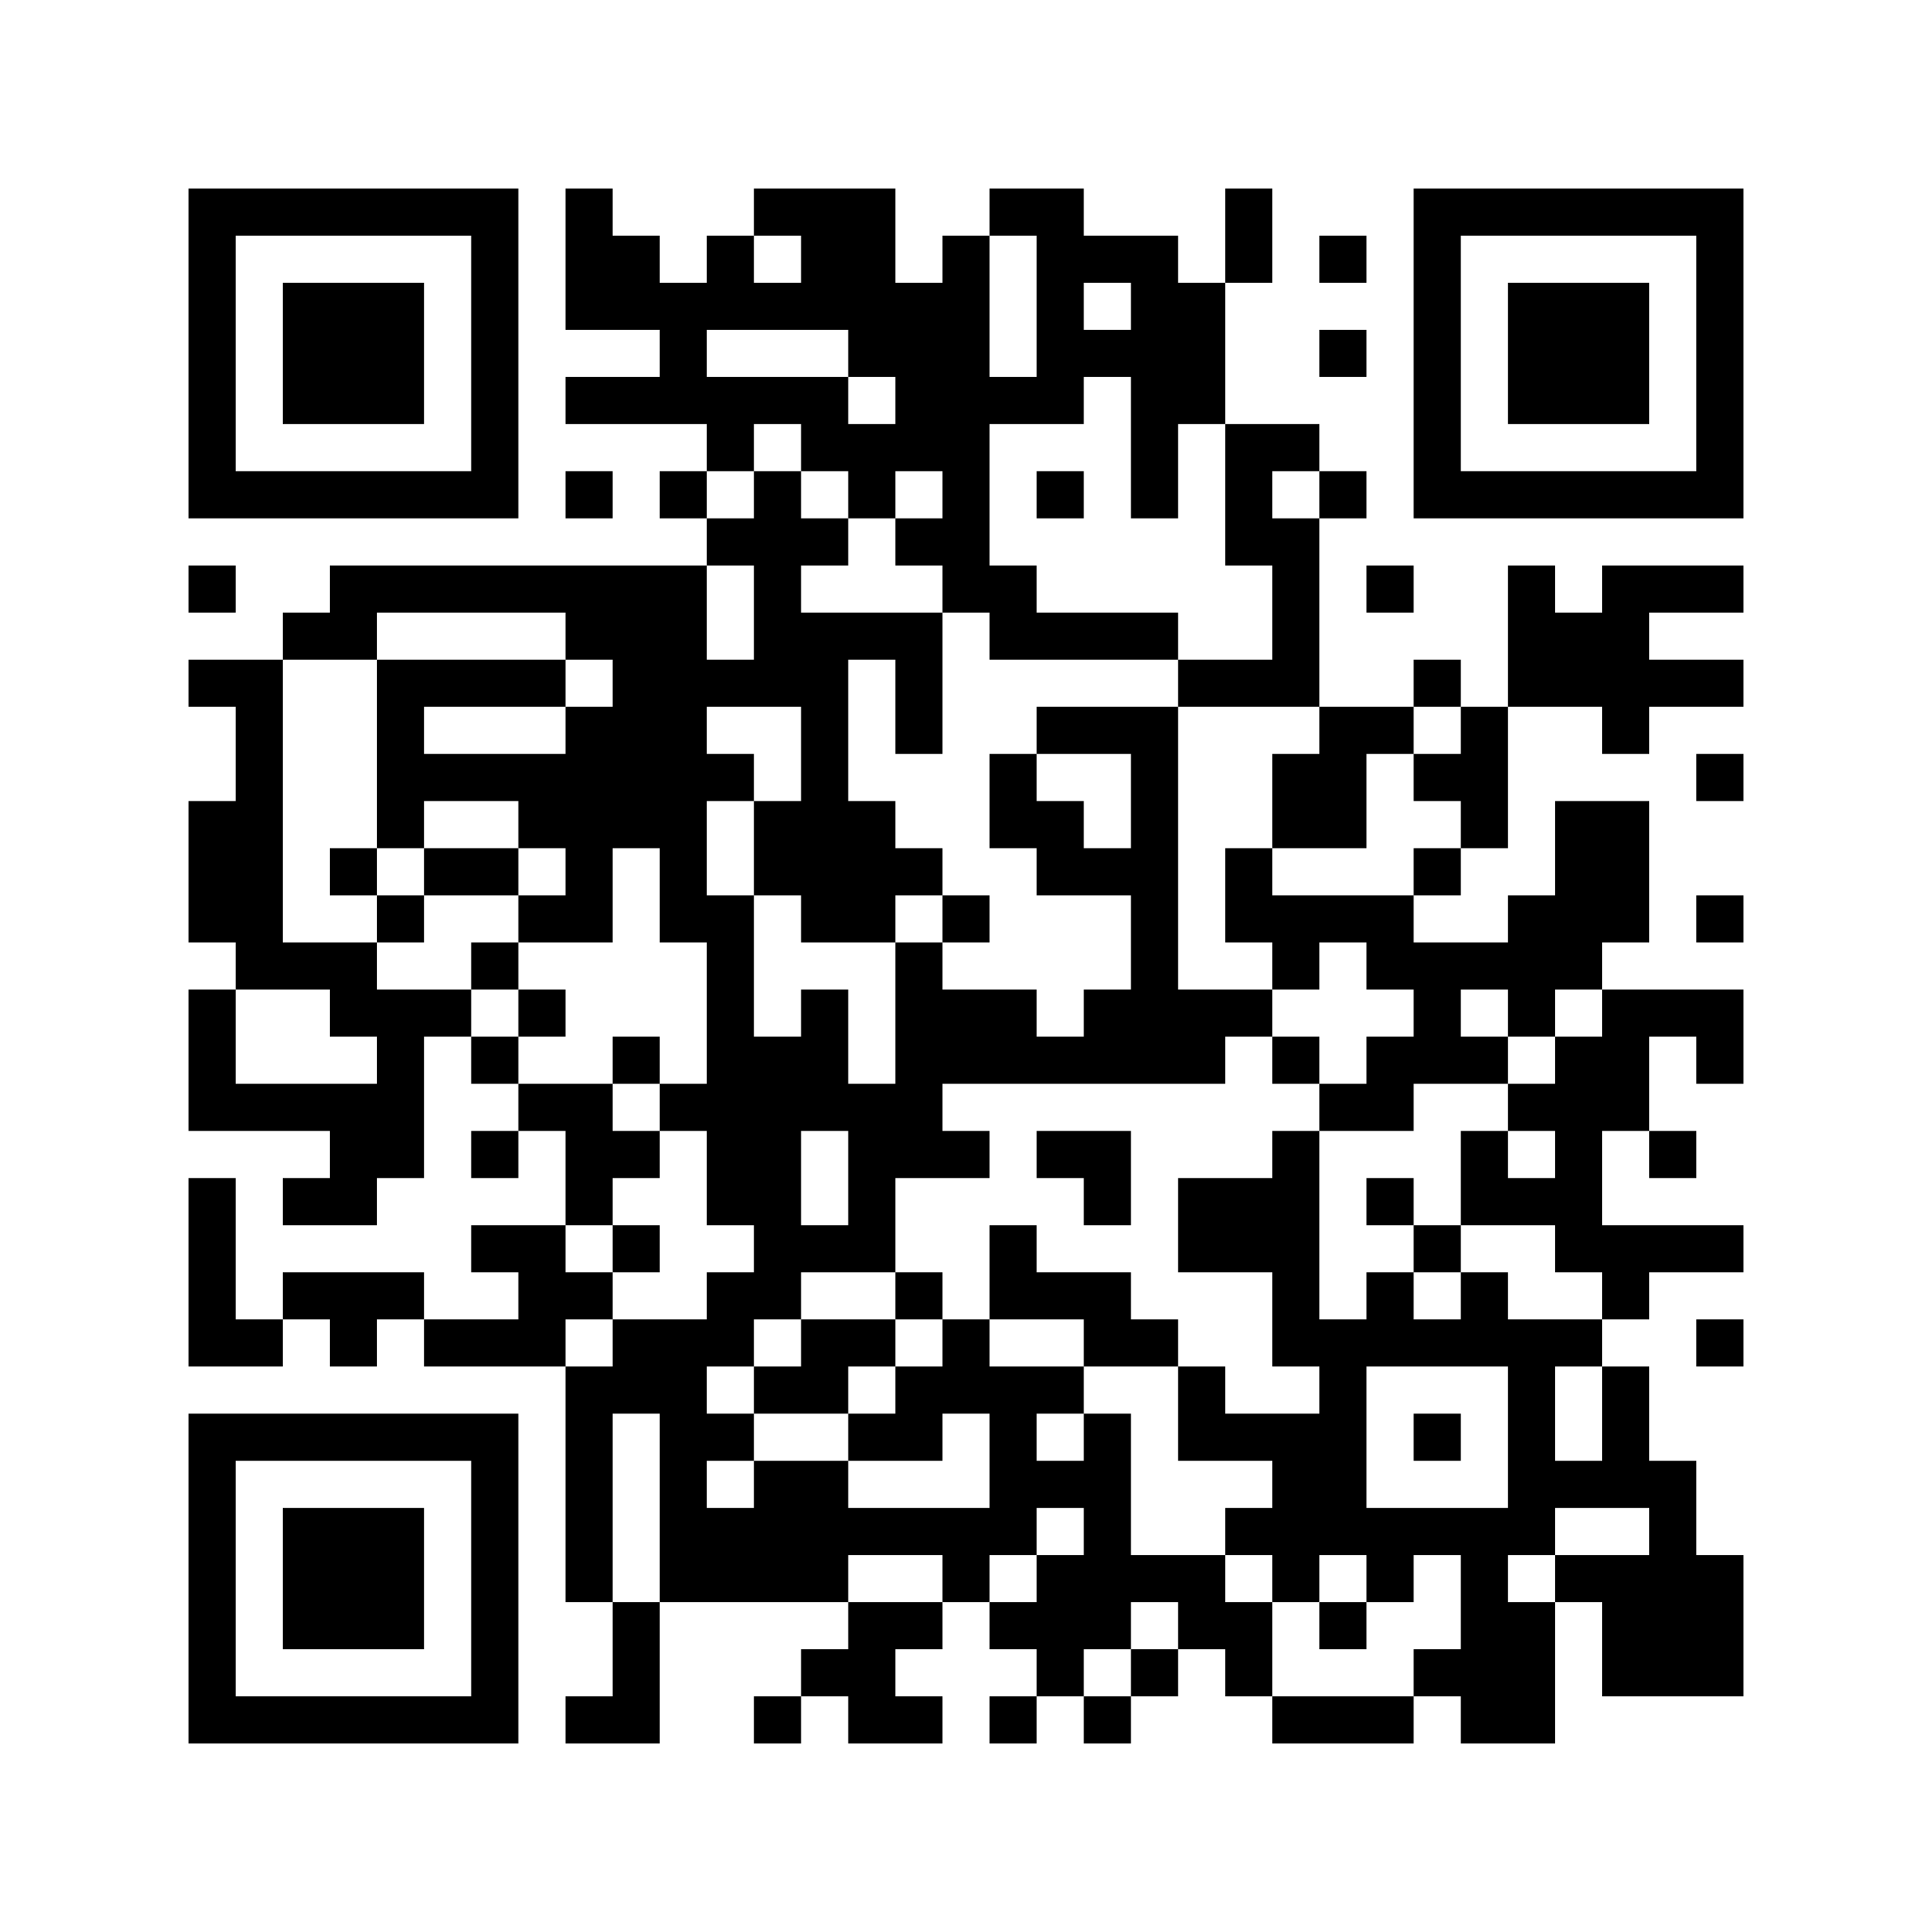
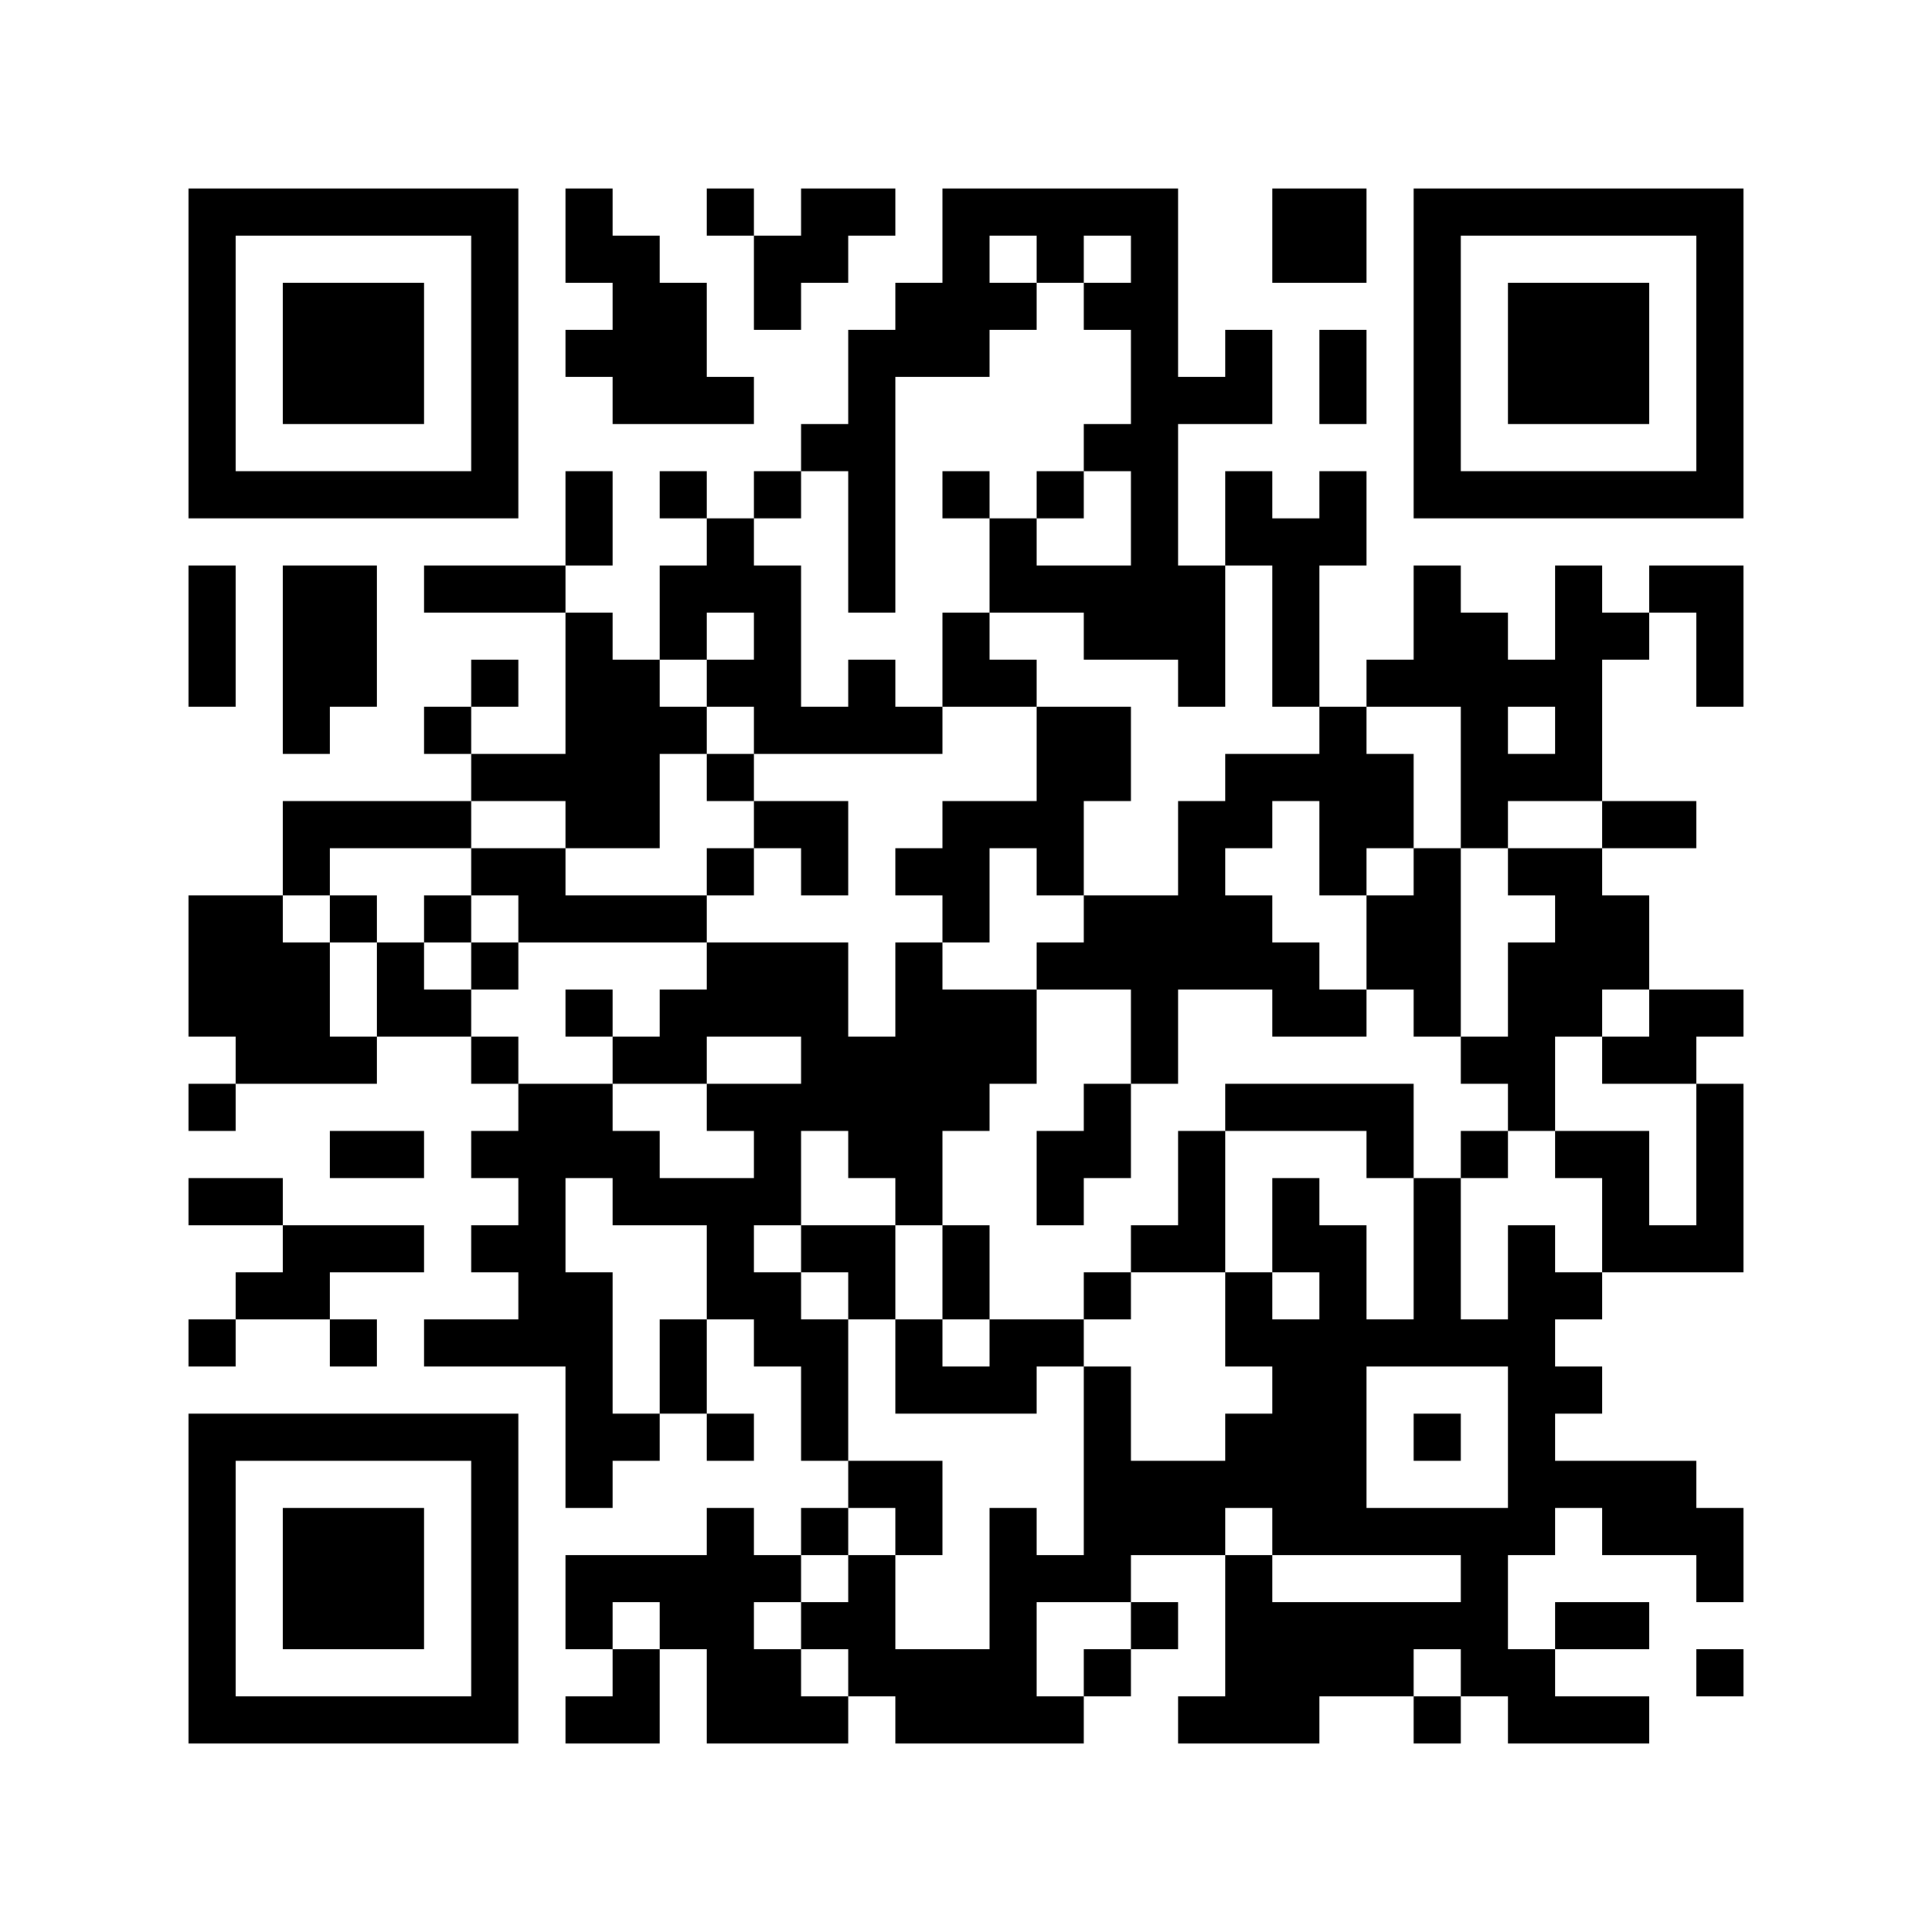
<svg xmlns="http://www.w3.org/2000/svg" width="410" height="410" class="segno">
-   <path transform="scale(10)" class="qrline" stroke="#000" d="M4 4.5h7m1 0h1m3 0h3m2 0h2m3 0h1m3 0h7m-33 1h1m5 0h1m1 0h2m1 0h1m1 0h2m1 0h1m1 0h3m1 0h1m1 0h1m1 0h1m5 0h1m-33 1h1m1 0h3m1 0h1m1 0h9m1 0h1m1 0h2m4 0h1m1 0h3m1 0h1m-33 1h1m1 0h3m1 0h1m3 0h1m3 0h3m1 0h4m2 0h1m1 0h1m1 0h3m1 0h1m-33 1h1m1 0h3m1 0h1m1 0h6m1 0h4m1 0h2m4 0h1m1 0h3m1 0h1m-33 1h1m5 0h1m4 0h1m1 0h4m3 0h1m1 0h2m2 0h1m5 0h1m-33 1h7m1 0h1m1 0h1m1 0h1m1 0h1m1 0h1m1 0h1m1 0h1m1 0h1m1 0h1m1 0h7m-22 1h3m1 0h2m5 0h2m-24 1h1m2 0h8m1 0h1m3 0h2m5 0h1m1 0h1m2 0h1m1 0h3m-31 1h2m4 0h3m1 0h4m1 0h4m2 0h1m4 0h3m-31 1h2m2 0h4m1 0h5m1 0h1m5 0h3m2 0h1m1 0h5m-32 1h1m2 0h1m3 0h3m2 0h1m1 0h1m2 0h3m3 0h2m1 0h1m2 0h1m-30 1h1m2 0h8m1 0h1m3 0h1m2 0h1m2 0h2m1 0h2m4 0h1m-33 1h2m2 0h1m2 0h4m1 0h3m2 0h2m1 0h1m2 0h2m2 0h1m1 0h2m-31 1h2m1 0h1m1 0h2m1 0h1m1 0h1m1 0h4m2 0h3m1 0h1m3 0h1m2 0h2m-31 1h2m2 0h1m2 0h2m1 0h2m1 0h2m1 0h1m3 0h1m1 0h4m2 0h3m1 0h1m-32 1h3m2 0h1m4 0h1m3 0h1m4 0h1m2 0h1m1 0h5m-30 1h1m2 0h3m1 0h1m3 0h1m1 0h1m1 0h3m1 0h4m3 0h1m1 0h1m1 0h3m-33 1h1m3 0h1m1 0h1m2 0h1m1 0h3m1 0h7m1 0h1m1 0h3m1 0h2m1 0h1m-33 1h5m2 0h2m1 0h6m8 0h2m2 0h3m-28 1h2m1 0h1m1 0h2m1 0h2m1 0h3m1 0h2m3 0h1m3 0h1m1 0h1m1 0h1m-32 1h1m1 0h2m4 0h1m2 0h2m1 0h1m4 0h1m1 0h3m1 0h1m1 0h3m-30 1h1m5 0h2m1 0h1m2 0h3m2 0h1m3 0h3m2 0h1m2 0h4m-33 1h1m1 0h3m2 0h2m2 0h2m2 0h1m1 0h3m3 0h1m1 0h1m1 0h1m2 0h1m-31 1h2m1 0h1m1 0h3m1 0h3m1 0h2m1 0h1m2 0h2m2 0h7m2 0h1m-25 1h3m1 0h2m1 0h4m2 0h1m2 0h1m3 0h1m1 0h1m-31 1h7m1 0h1m1 0h2m2 0h2m1 0h1m1 0h1m1 0h4m1 0h1m1 0h1m1 0h1m-31 1h1m5 0h1m1 0h1m1 0h1m1 0h2m3 0h3m3 0h2m3 0h4m-32 1h1m1 0h3m1 0h1m1 0h1m1 0h8m1 0h1m2 0h7m2 0h1m-32 1h1m1 0h3m1 0h1m1 0h1m1 0h4m2 0h1m1 0h4m1 0h1m1 0h1m1 0h1m1 0h4m-33 1h1m1 0h3m1 0h1m2 0h1m4 0h2m1 0h3m1 0h2m1 0h1m2 0h2m1 0h3m-33 1h1m5 0h1m2 0h1m3 0h2m3 0h1m1 0h1m1 0h1m3 0h3m1 0h3m-33 1h7m1 0h2m2 0h1m1 0h2m1 0h1m1 0h1m3 0h3m1 0h2" />
+   <path transform="scale(10)" class="qrline" stroke="#000" d="M4 4.5h7m1 0h1m2 0h1m1 0h2m1 0h5m2 0h2m1 0h7m-33 1h1m5 0h1m1 0h2m2 0h2m2 0h1m1 0h1m1 0h1m2 0h2m1 0h1m5 0h1m-33 1h1m1 0h3m1 0h1m2 0h2m1 0h1m2 0h3m1 0h2m5 0h1m1 0h3m1 0h1m-33 1h1m1 0h3m1 0h1m1 0h3m3 0h3m3 0h1m1 0h1m1 0h1m1 0h1m1 0h3m1 0h1m-33 1h1m1 0h3m1 0h1m2 0h3m2 0h1m5 0h3m1 0h1m1 0h1m1 0h3m1 0h1m-33 1h1m5 0h1m6 0h2m4 0h2m5 0h1m5 0h1m-33 1h7m1 0h1m1 0h1m1 0h1m1 0h1m1 0h1m1 0h1m1 0h1m1 0h1m1 0h1m1 0h7m-25 1h1m2 0h1m2 0h1m2 0h1m2 0h1m1 0h3m-25 1h1m1 0h2m1 0h3m2 0h3m1 0h1m2 0h5m1 0h1m2 0h1m2 0h1m1 0h2m-33 1h1m1 0h2m4 0h1m1 0h1m1 0h1m3 0h1m2 0h3m1 0h1m2 0h2m1 0h2m1 0h1m-33 1h1m1 0h2m2 0h1m1 0h2m1 0h2m1 0h1m1 0h2m3 0h1m1 0h1m1 0h5m2 0h1m-31 1h1m2 0h1m2 0h3m1 0h4m2 0h2m4 0h1m2 0h1m1 0h1m-24 1h4m1 0h1m6 0h2m2 0h4m1 0h3m-28 1h4m2 0h2m2 0h2m2 0h3m2 0h2m1 0h2m1 0h1m2 0h2m-30 1h1m3 0h2m3 0h1m1 0h1m1 0h2m1 0h1m2 0h1m2 0h1m1 0h1m1 0h2m-30 1h2m1 0h1m1 0h1m1 0h4m5 0h1m2 0h4m2 0h2m2 0h2m-31 1h3m1 0h1m1 0h1m4 0h3m1 0h1m2 0h6m1 0h2m1 0h3m-31 1h3m1 0h2m2 0h1m1 0h4m1 0h3m2 0h1m2 0h2m1 0h1m1 0h2m1 0h2m-32 1h3m2 0h1m2 0h2m2 0h5m2 0h1m6 0h2m1 0h2m-32 1h1m6 0h2m2 0h6m2 0h1m2 0h4m2 0h1m3 0h1m-30 1h2m1 0h4m2 0h1m1 0h2m2 0h2m1 0h1m3 0h1m1 0h1m1 0h2m1 0h1m-33 1h2m5 0h1m1 0h4m2 0h1m2 0h1m2 0h1m1 0h1m2 0h1m3 0h1m1 0h1m-31 1h3m1 0h2m3 0h1m1 0h2m1 0h1m3 0h2m1 0h2m1 0h1m1 0h1m1 0h3m-32 1h2m4 0h2m2 0h2m1 0h1m1 0h1m2 0h1m2 0h1m1 0h1m1 0h1m1 0h2m-30 1h1m2 0h1m1 0h4m1 0h1m1 0h2m1 0h1m1 0h2m3 0h7m-21 1h1m1 0h1m2 0h1m1 0h3m1 0h1m3 0h2m3 0h2m-30 1h7m1 0h2m1 0h1m1 0h1m5 0h1m2 0h3m1 0h1m1 0h1m-29 1h1m5 0h1m1 0h1m5 0h2m3 0h6m3 0h4m-32 1h1m1 0h3m1 0h1m4 0h1m1 0h1m1 0h1m1 0h1m1 0h3m1 0h6m1 0h3m-33 1h1m1 0h3m1 0h1m1 0h5m1 0h1m2 0h3m2 0h1m4 0h1m4 0h1m-33 1h1m1 0h3m1 0h1m1 0h1m1 0h2m1 0h2m2 0h1m2 0h1m1 0h6m1 0h2m-31 1h1m5 0h1m2 0h1m1 0h2m1 0h4m1 0h1m2 0h4m1 0h2m3 0h1m-33 1h7m1 0h2m1 0h3m1 0h4m2 0h3m2 0h1m1 0h3" />
</svg>
